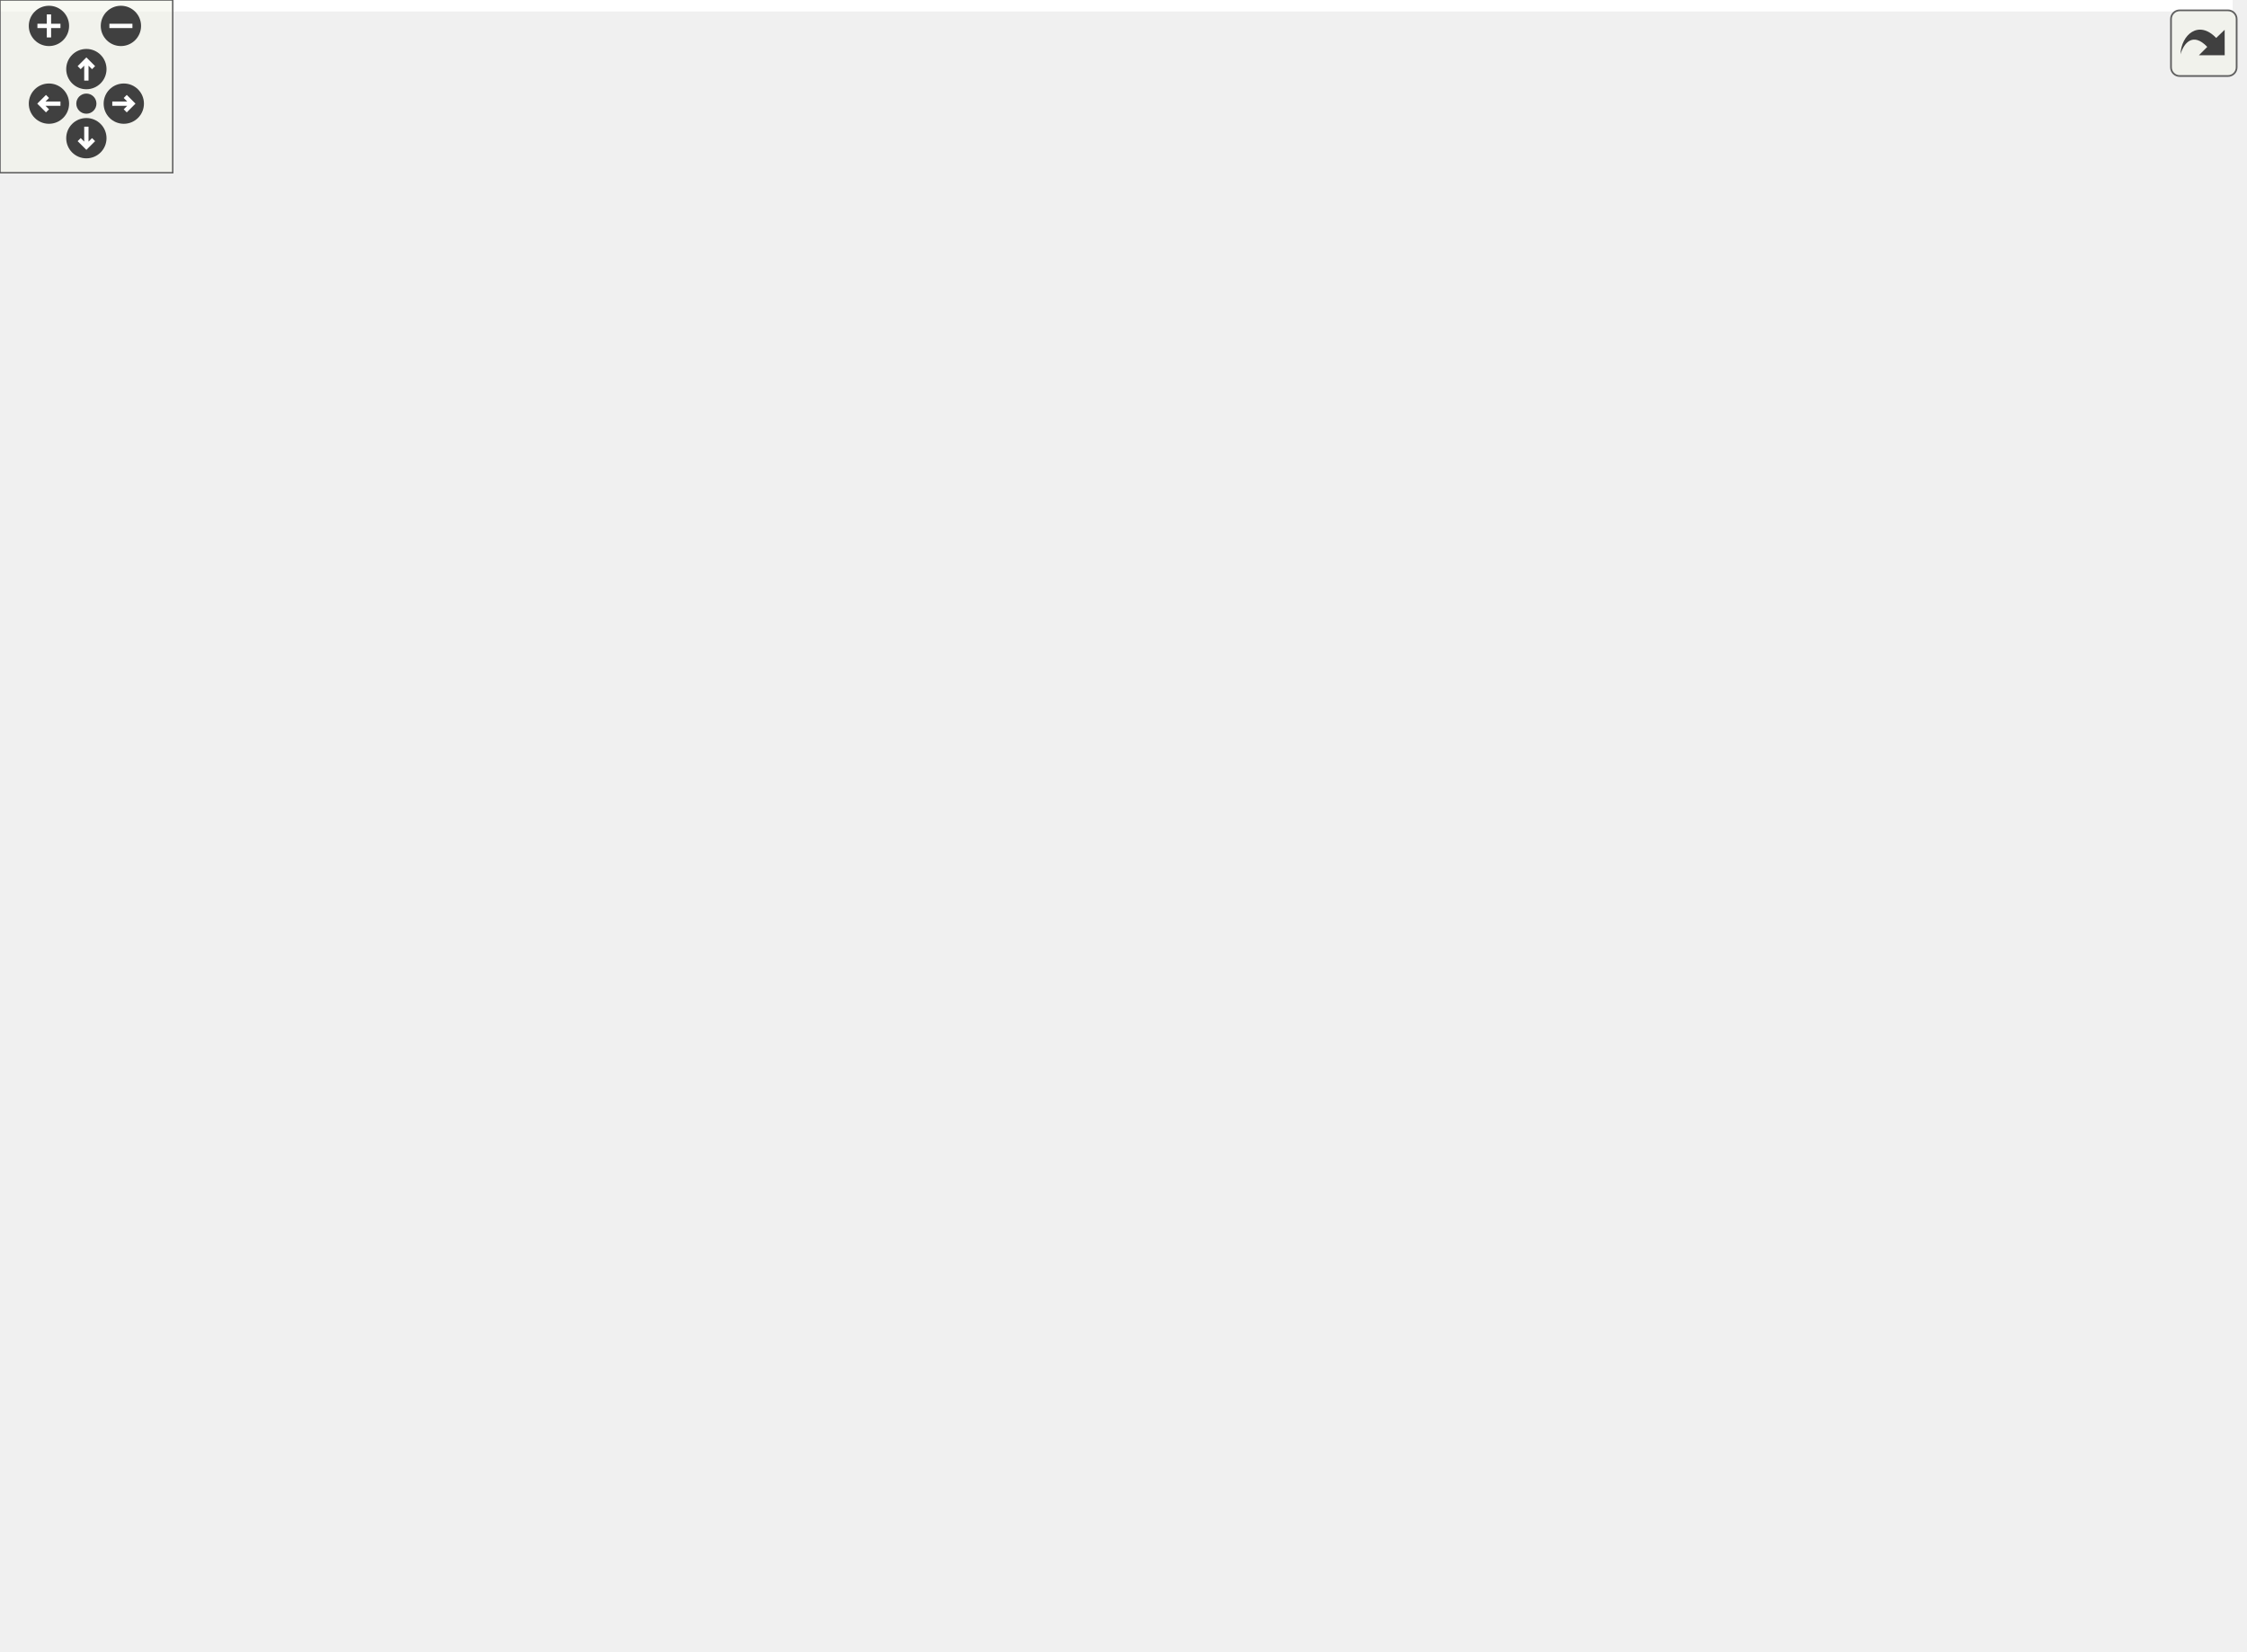
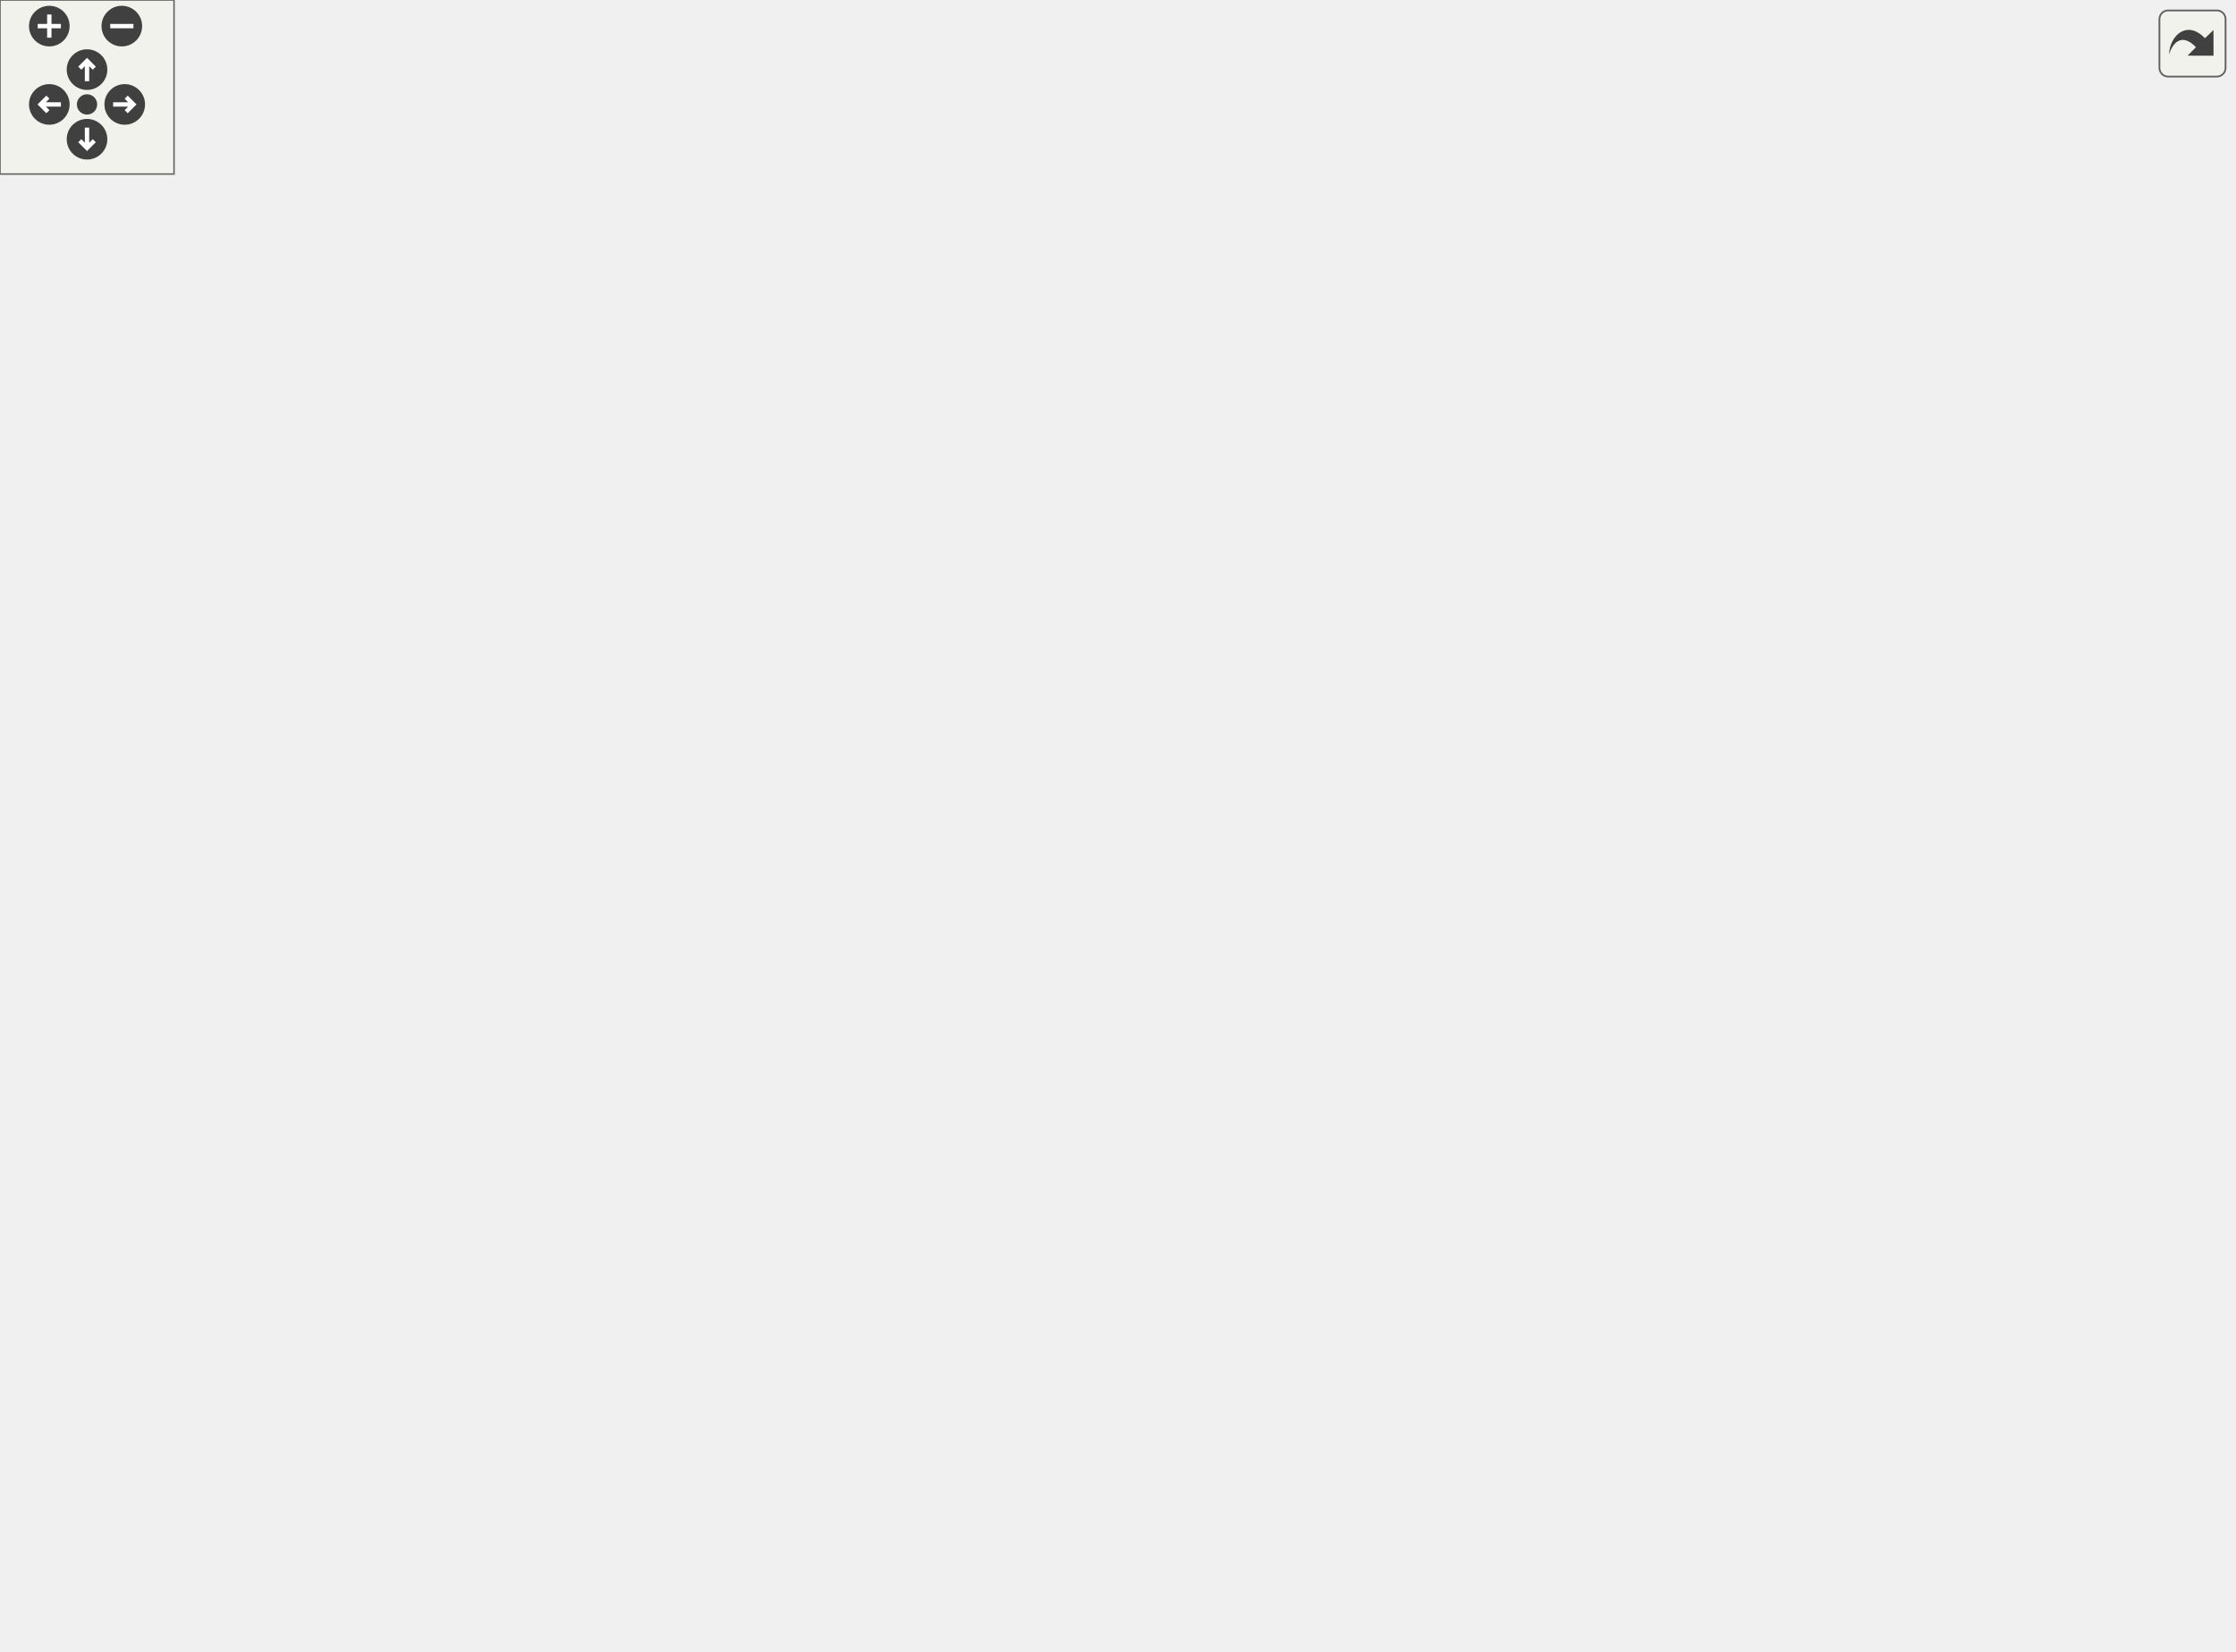
<svg xmlns="http://www.w3.org/2000/svg" xmlns:xlink="http://www.w3.org/1999/xlink" id="main" version="1.1" xml:space="preserve">
  <style type="text/css">
.edge:hover path { stroke: red; }
.edge:hover polygon { stroke: red; fill: red; }
</style>
  <defs>
    <circle id="rim" cx="0" cy="0" r="7" />
    <circle id="rim2" cx="0" cy="0" r="3.5" />
    <g id="zoomPlus">
      <use xlink:href="#rim" fill="#404040">
        <set attributeName="fill" to="#808080" begin="zoomplus.mouseover" end="zoomplus.mouseout" />
      </use>
      <path d="M-4,0h8M0,-4v8" fill="none" stroke="white" stroke-width="1.5" pointer-events="none" />
    </g>
    <g id="zoomMin">
      <use xlink:href="#rim" fill="#404040">
        <set attributeName="fill" to="#808080" begin="zoomminus.mouseover" end="zoomminus.mouseout" />
      </use>
      <path d="M-4,0h8" fill="none" stroke="white" stroke-width="1.5" pointer-events="none" />
    </g>
    <g id="dirArrow">
      <path fill="none" stroke="white" stroke-width="1.5" d="M0,-3.0v7 M-2.5,-0.5L0,-3.0L2.5,-0.5" />
    </g>
    <g id="resetDef">
      <use xlink:href="#rim2" fill="#404040">
        <set attributeName="fill" to="#808080" begin="reset.mouseover" end="reset.mouseout" />
      </use>
    </g>
  </defs>
  <svg id="graph" class="graph">
    <g id="viewport">
-       <polygon fill="white" stroke="transparent" points="-4,4 -4,-513 775.5,-513 775.5,4 -4,4" />
      <g id="node1" class="node">
        <g id="a_node1">
          <a xlink:title=" ">
            <polygon fill="#bfbfbf" stroke="black" points="379.5,-277.5 379.5,-296.5 449.5,-296.5 449.5,-277.5 379.5,-277.5" />
            <text text-anchor="middle" x="414.5" y="-284.5" font-family="Helvetica,sans-Serif" font-size="10.00">BasicAttack</text>
          </a>
        </g>
      </g>
      <g id="node3" class="node">
        <g id="a_node3">
-           <a xlink:href="class_player_controller.xhtml" target="_top" xlink:title="Player Controller is the main class that handles all the movement of the Player.">
-             <polygon fill="white" stroke="black" points="293.5,-201.5 293.5,-220.5 379.5,-220.5 379.5,-201.5 293.5,-201.5" />
+           <a xlink:href="class_player_controller.html" target="_top" xlink:title="Player Controller is the main class that handles all the movement of the Player.">
+             <polygon fill="none" stroke="black" points="293.5,-201.5 293.5,-220.5 379.5,-220.5 379.5,-201.5 293.5,-201.5" />
            <text text-anchor="middle" x="336.5" y="-208.5" font-family="Helvetica,sans-Serif" font-size="10.00">PlayerController</text>
          </a>
        </g>
      </g>
      <g id="edge37" class="edge">
        <path fill="none" stroke="#9a32cd" stroke-dasharray="5,2" d="M369.46,-281.23C355.68,-277.42 341.94,-270.71 333.5,-259 325.37,-247.72 329.36,-230.7 332.96,-220.53" />
        <polygon fill="#9a32cd" stroke="#9a32cd" points="368.9,-284.7 379.43,-283.53 370.47,-277.88 368.9,-284.7" />
        <text text-anchor="middle" x="361" y="-246.5" font-family="Helvetica,sans-Serif" font-size="10.00"> basicAttack</text>
      </g>
      <g id="node2" class="node">
        <g id="a_node2">
          <a xlink:title=" ">
-             <polygon fill="white" stroke="#bfbfbf" points="348,-411.5 348,-430.5 431,-430.5 431,-411.5 348,-411.5" />
+             <polygon fill="none" stroke="#bfbfbf" points="348,-411.5 348,-430.5 431,-430.5 431,-411.5 348,-411.5" />
            <text text-anchor="middle" x="389.5" y="-418.5" font-family="Helvetica,sans-Serif" font-size="10.00">MonoBehaviour</text>
          </a>
        </g>
      </g>
      <g id="edge1" class="edge">
        <path fill="none" stroke="midnightblue" d="M393.05,-401.28C398.54,-372.25 408.91,-317.54 412.89,-296.52" />
        <polygon fill="midnightblue" stroke="midnightblue" points="389.56,-400.86 391.14,-411.34 396.44,-402.17 389.56,-400.86" />
      </g>
      <g id="edge3" class="edge">
        <path fill="none" stroke="midnightblue" d="M379.77,-402.43C364.4,-373.55 335.14,-313.79 324.5,-259 322.81,-250.27 322.65,-247.7 324.5,-239 325.86,-232.58 328.86,-225.83 331.52,-220.68" />
        <polygon fill="midnightblue" stroke="midnightblue" points="376.73,-404.17 384.58,-411.29 382.89,-400.84 376.73,-404.17" />
      </g>
      <g id="node4" class="node">
        <g id="a_node4">
-           <a xlink:href="class_ability_cooldown.xhtml" target="_top" xlink:title=" ">
-             <polygon fill="white" stroke="black" points="217.5,-67.5 217.5,-86.5 303.5,-86.5 303.5,-67.5 217.5,-67.5" />
+           <a xlink:href="class_ability_cooldown.html" target="_top" xlink:title=" ">
+             <polygon fill="none" stroke="black" points="217.5,-67.5 217.5,-86.5 303.5,-86.5 303.5,-67.5 217.5,-67.5" />
            <text text-anchor="middle" x="260.5" y="-74.5" font-family="Helvetica,sans-Serif" font-size="10.00">AbilityCooldown</text>
          </a>
        </g>
      </g>
      <g id="edge5" class="edge">
        <path fill="none" stroke="midnightblue" d="M372.99,-404.12C331.77,-364.43 227.48,-263.72 225.5,-259 199.25,-196.43 240.48,-113.36 255.43,-86.66" />
        <polygon fill="midnightblue" stroke="midnightblue" points="370.71,-406.79 380.35,-411.2 375.57,-401.74 370.71,-406.79" />
      </g>
      <g id="node8" class="node">
        <g id="a_node8">
-           <a xlink:href="class_ability_indicator.xhtml" target="_top" xlink:title=" ">
-             <polygon fill="white" stroke="black" points="135.5,-0.5 135.5,-19.5 215.5,-19.5 215.5,-0.5 135.5,-0.5" />
+           <a xlink:href="class_ability_indicator.html" target="_top" xlink:title=" ">
+             <polygon fill="none" stroke="black" points="135.5,-0.5 135.5,-19.5 215.5,-19.5 215.5,-0.5 135.5,-0.5" />
            <text text-anchor="middle" x="175.5" y="-7.5" font-family="Helvetica,sans-Serif" font-size="10.00">AbilityIndicator</text>
          </a>
        </g>
      </g>
      <g id="edge12" class="edge">
        <path fill="none" stroke="midnightblue" d="M364.13,-406.37C323.33,-382.75 244.84,-329.86 216.5,-259 181.17,-170.67 176.28,-52.94 175.61,-19.93" />
        <polygon fill="midnightblue" stroke="midnightblue" points="362.51,-409.47 372.94,-411.35 365.96,-403.38 362.51,-409.47" />
      </g>
      <g id="node12" class="node">
        <g id="a_node12">
-           <a xlink:href="class_stats.xhtml" target="_top" xlink:title="Base class Stats of the entity.">
-             <polygon fill="white" stroke="black" points="417.5,-344.5 417.5,-363.5 457.5,-363.5 457.5,-344.5 417.5,-344.5" />
+           <a xlink:href="class_stats.html" target="_top" xlink:title="Base class Stats of the entity.">
+             <polygon fill="none" stroke="black" points="417.5,-344.5 417.5,-363.5 457.5,-363.5 457.5,-344.5 417.5,-344.5" />
            <text text-anchor="middle" x="437.5" y="-351.5" font-family="Helvetica,sans-Serif" font-size="10.00">Stats</text>
          </a>
        </g>
      </g>
      <g id="edge20" class="edge">
        <path fill="none" stroke="midnightblue" d="M402.12,-402.9C411.45,-390.27 423.76,-373.6 431.13,-363.63" />
        <polygon fill="midnightblue" stroke="midnightblue" points="399.1,-401.11 395.97,-411.23 404.73,-405.27 399.1,-401.11" />
      </g>
      <g id="node14" class="node">
        <g id="a_node14">
-           <a xlink:href="class_u_i_controller.xhtml" target="_top" xlink:title=" ">
-             <polygon fill="white" stroke="black" points="538,-344.5 538,-363.5 605,-363.5 605,-344.5 538,-344.5" />
+           <a xlink:href="class_u_i_controller.html" target="_top" xlink:title=" ">
+             <polygon fill="none" stroke="black" points="538,-344.5 538,-363.5 605,-363.5 605,-344.5 538,-344.5" />
            <text text-anchor="middle" x="571.5" y="-351.5" font-family="Helvetica,sans-Serif" font-size="10.00">UIController</text>
          </a>
        </g>
      </g>
      <g id="edge23" class="edge">
        <path fill="none" stroke="midnightblue" d="M423.28,-407.94C459.38,-395.04 515.71,-374.92 547.52,-363.56" />
        <polygon fill="midnightblue" stroke="midnightblue" points="421.91,-404.71 413.67,-411.37 424.26,-411.3 421.91,-404.71" />
      </g>
      <g id="node15" class="node">
        <g id="a_node15">
-           <a xlink:href="class_inventory.xhtml" target="_top" xlink:title=" ">
-             <polygon fill="white" stroke="black" points="657,-67.5 657,-86.5 712,-86.5 712,-67.5 657,-67.5" />
+           <a xlink:href="class_inventory.html" target="_top" xlink:title=" ">
+             <polygon fill="none" stroke="black" points="657,-67.5 657,-86.5 712,-86.5 712,-67.5 657,-67.5" />
            <text text-anchor="middle" x="684.5" y="-74.5" font-family="Helvetica,sans-Serif" font-size="10.00">Inventory</text>
          </a>
        </g>
      </g>
      <g id="edge27" class="edge">
        <path fill="none" stroke="midnightblue" d="M441.37,-419.88C531.03,-418.26 705.5,-408.27 705.5,-355 705.5,-355 705.5,-355 705.5,-143 705.5,-121.89 695.35,-98.71 689.16,-86.55" />
        <polygon fill="midnightblue" stroke="midnightblue" points="441.08,-416.39 431.14,-420.04 441.19,-423.39 441.08,-416.39" />
      </g>
      <g id="edge2" class="edge">
        <path fill="none" stroke="#9a32cd" stroke-dasharray="5,2" d="M372.5,-224.84C379.74,-228.6 386.84,-233.28 392.5,-239 403.27,-249.89 409.44,-267.04 412.37,-277.34" />
        <polygon fill="#9a32cd" stroke="#9a32cd" points="373.9,-221.64 363.36,-220.57 370.94,-227.98 373.9,-221.64" />
        <text text-anchor="middle" x="427" y="-246.5" font-family="Helvetica,sans-Serif" font-size="10.00"> controller</text>
      </g>
      <g id="edge6" class="edge">
        <path fill="none" stroke="#9a32cd" stroke-dasharray="5,2" d="M305.19,-196.75C287.73,-187.54 267.53,-173.41 257.5,-154 246.1,-131.95 253.06,-101.3 257.56,-86.57" />
        <polygon fill="#9a32cd" stroke="#9a32cd" points="304.02,-200.07 314.53,-201.37 307.12,-193.8 304.02,-200.07" />
        <text text-anchor="middle" x="293" y="-141.5" font-family="Helvetica,sans-Serif" font-size="10.00"> playerController</text>
      </g>
      <g id="node10" class="node">
        <g id="a_node10">
-           <a xlink:href="class_player_stats.xhtml" target="_top" xlink:title="Player Stats is the main class that controls all the Player Statistics in all time in the game execut...">
-             <polygon fill="white" stroke="black" points="469.5,-134.5 469.5,-153.5 537.5,-153.5 537.5,-134.5 469.5,-134.5" />
+           <a xlink:href="class_player_stats.html" target="_top" xlink:title="Player Stats is the main class that controls all the Player Statistics in all time in the game execut...">
+             <polygon fill="none" stroke="black" points="469.5,-134.5 469.5,-153.5 537.5,-153.5 537.5,-134.5 469.5,-134.5" />
            <text text-anchor="middle" x="503.5" y="-141.5" font-family="Helvetica,sans-Serif" font-size="10.00">PlayerStats</text>
          </a>
        </g>
      </g>
      <g id="edge24" class="edge">
        <path fill="none" stroke="#9a32cd" stroke-dasharray="5,2" d="M347.82,-193C353.72,-185.45 361.56,-177.13 370.5,-172 379.01,-167.12 432.71,-157.17 469.22,-150.8" />
        <polygon fill="#9a32cd" stroke="#9a32cd" points="344.87,-191.12 341.85,-201.28 350.54,-195.22 344.87,-191.12" />
        <text text-anchor="middle" x="406" y="-175" font-family="Helvetica,sans-Serif" font-size="10.00"> playerController</text>
      </g>
      <g id="edge4" class="edge">
        <path fill="none" stroke="#9a32cd" stroke-dasharray="5,2" d="M287.98,-91.63C303.96,-101.14 322.82,-115.46 332.5,-134 344,-156.02 340.76,-186.69 338.24,-201.42" />
        <polygon fill="#9a32cd" stroke="#9a32cd" points="289.42,-88.43 278.98,-86.59 285.99,-94.53 289.42,-88.43" />
        <text text-anchor="middle" x="376.5" y="-141.5" font-family="Helvetica,sans-Serif" font-size="10.00"> abilityCooldowns</text>
      </g>
      <g id="edge13" class="edge">
        <path fill="none" stroke="#9a32cd" stroke-dasharray="5,2" d="M211.12,-63.58C203.17,-59.89 195.57,-55.13 189.5,-49 181.59,-41 178.1,-28.16 176.59,-19.65" />
        <polygon fill="#9a32cd" stroke="#9a32cd" points="209.98,-66.89 220.56,-67.44 212.63,-60.41 209.98,-66.89" />
        <text text-anchor="middle" x="213" y="-41" font-family="Helvetica,sans-Serif" font-size="10.00"> currentCD</text>
      </g>
      <g id="edge25" class="edge">
        <path fill="none" stroke="#9a32cd" stroke-dasharray="5,2" d="M313.64,-80.29C367.35,-83.39 446.06,-90.33 472.5,-105 484.71,-111.77 494,-125.46 499.1,-134.43" />
        <polygon fill="#9a32cd" stroke="#9a32cd" points="313.77,-76.79 303.59,-79.74 313.38,-83.78 313.77,-76.79" />
        <text text-anchor="middle" x="523.5" y="-108" font-family="Helvetica,sans-Serif" font-size="10.00"> abilityCooldowns</text>
      </g>
      <g id="node5" class="node">
        <g id="a_node5">
-           <a xlink:href="class_ability.xhtml" target="_top" xlink:title="Base abstract class for an Ability.">
-             <polygon fill="white" stroke="black" points="117.5,-344.5 117.5,-363.5 161.5,-363.5 161.5,-344.5 117.5,-344.5" />
+           <a xlink:href="class_ability.html" target="_top" xlink:title="Base abstract class for an Ability.">
+             <polygon fill="none" stroke="black" points="117.5,-344.5 117.5,-363.5 161.5,-363.5 161.5,-344.5 117.5,-344.5" />
            <text text-anchor="middle" x="139.5" y="-351.5" font-family="Helvetica,sans-Serif" font-size="10.00">Ability</text>
          </a>
        </g>
      </g>
      <g id="edge7" class="edge">
        <path fill="none" stroke="#9a32cd" stroke-dasharray="5,2" d="M134.22,-334.51C126.81,-305.36 115.78,-247.26 130.5,-201 146.36,-151.18 157.93,-137.98 198.5,-105 208.34,-97 220.91,-90.95 232.16,-86.62" />
        <polygon fill="#9a32cd" stroke="#9a32cd" points="130.93,-335.75 136.91,-344.5 137.69,-333.93 130.93,-335.75" />
        <text text-anchor="middle" x="145" y="-208.5" font-family="Helvetica,sans-Serif" font-size="10.00"> ability</text>
      </g>
      <g id="node9" class="node">
        <g id="a_node9">
-           <a xlink:href="class_indicated_ability.xhtml" target="_top" xlink:title="Encapsulador de les Ability que han de mostrar l'indicador">
-             <polygon fill="white" stroke="black" points="0,-277.5 0,-296.5 83,-296.5 83,-277.5 0,-277.5" />
+           <a xlink:href="class_indicated_ability.html" target="_top" xlink:title="Encapsulador de les Ability que han de mostrar l'indicador">
+             <polygon fill="none" stroke="black" points="0,-277.5 0,-296.5 83,-296.5 83,-277.5 0,-277.5" />
            <text text-anchor="middle" x="41.5" y="-284.5" font-family="Helvetica,sans-Serif" font-size="10.00">IndicatedAbility</text>
          </a>
        </g>
      </g>
      <g id="edge15" class="edge">
        <path fill="none" stroke="midnightblue" d="M116.35,-339.17C109.57,-335.02 102.19,-330.4 95.5,-326 80.75,-316.3 64.21,-304.52 53.36,-296.67" />
        <polygon fill="midnightblue" stroke="midnightblue" points="114.72,-342.28 125.09,-344.47 118.35,-336.29 114.72,-342.28" />
      </g>
      <g id="node19" class="node">
        <g id="a_node19">
-           <a xlink:href="class_character.xhtml" target="_top" xlink:title=" ">
-             <polygon fill="white" stroke="black" points="140,-277.5 140,-296.5 199,-296.5 199,-277.5 140,-277.5" />
+           <a xlink:href="class_character.html" target="_top" xlink:title=" ">
+             <polygon fill="none" stroke="black" points="140,-277.5 140,-296.5 199,-296.5 199,-277.5 140,-277.5" />
            <text text-anchor="middle" x="169.5" y="-284.5" font-family="Helvetica,sans-Serif" font-size="10.00">Character</text>
          </a>
        </g>
      </g>
      <g id="edge35" class="edge">
        <path fill="none" stroke="#9a32cd" stroke-dasharray="5,2" d="M139.06,-334.08C139.54,-327.77 140.77,-320.86 143.5,-315 146.85,-307.8 152.91,-301.33 158.34,-296.53" />
        <polygon fill="#9a32cd" stroke="#9a32cd" points="135.56,-334.36 138.85,-344.43 142.55,-334.5 135.56,-334.36" />
        <text text-anchor="middle" x="162" y="-318" font-family="Helvetica,sans-Serif" font-size="10.00"> abilities</text>
      </g>
      <g id="node6" class="node">
        <g id="a_node6">
          <a xlink:title=" ">
-             <polygon fill="white" stroke="#bfbfbf" points="126,-484 126,-503 215,-503 215,-484 126,-484" />
+             <polygon fill="none" stroke="#bfbfbf" points="126,-484 126,-503 215,-503 215,-484 126,-484" />
            <text text-anchor="middle" x="170.5" y="-491" font-family="Helvetica,sans-Serif" font-size="10.00">ScriptableObject</text>
          </a>
        </g>
      </g>
      <g id="edge8" class="edge">
        <path fill="none" stroke="midnightblue" d="M166.3,-473.86C159.5,-443.73 146.37,-385.49 141.44,-363.6" />
        <polygon fill="midnightblue" stroke="midnightblue" points="162.95,-474.91 168.56,-483.9 169.78,-473.37 162.95,-474.91" />
      </g>
      <g id="node7" class="node">
        <g id="a_node7">
-           <a xlink:href="class_effect.xhtml" target="_top" xlink:title="Abstract base info container class for an Effect.">
-             <polygon fill="white" stroke="black" points="38,-411.5 38,-430.5 79,-430.5 79,-411.5 38,-411.5" />
+           <a xlink:href="class_effect.html" target="_top" xlink:title="Abstract base info container class for an Effect.">
+             <polygon fill="none" stroke="black" points="38,-411.5 38,-430.5 79,-430.5 79,-411.5 38,-411.5" />
            <text text-anchor="middle" x="58.5" y="-418.5" font-family="Helvetica,sans-Serif" font-size="10.00">Effect</text>
          </a>
        </g>
      </g>
      <g id="edge10" class="edge">
        <path fill="none" stroke="midnightblue" d="M148.15,-478.43C125.54,-464.2 91.3,-442.65 72.35,-430.72" />
        <polygon fill="midnightblue" stroke="midnightblue" points="146.44,-481.49 156.77,-483.86 150.17,-475.57 146.44,-481.49" />
      </g>
      <g id="node16" class="node">
        <g id="a_node16">
-           <a xlink:href="class_item.xhtml" target="_top" xlink:title="Base class for an Item">
-             <polygon fill="white" stroke="black" points="591,-411.5 591,-430.5 626,-430.5 626,-411.5 591,-411.5" />
+           <a xlink:href="class_item.html" target="_top" xlink:title="Base class for an Item">
+             <polygon fill="none" stroke="black" points="591,-411.5 591,-430.5 626,-430.5 626,-411.5 591,-411.5" />
            <text text-anchor="middle" x="608.5" y="-418.5" font-family="Helvetica,sans-Serif" font-size="10.00">Item</text>
          </a>
        </g>
      </g>
      <g id="edge29" class="edge">
        <path fill="none" stroke="midnightblue" d="M225.46,-483.65C324.85,-467.66 529.82,-434.66 590.93,-424.83" />
        <polygon fill="midnightblue" stroke="midnightblue" points="224.63,-480.24 215.32,-485.29 225.74,-487.15 224.63,-480.24" />
      </g>
      <g id="edge34" class="edge">
        <path fill="none" stroke="midnightblue" d="M173.76,-473.77C174.44,-469.27 175.07,-464.48 175.5,-460 181.15,-400.67 179.39,-385.59 180.5,-326 180.59,-321.11 181.44,-319.8 180.5,-315 179.25,-308.64 176.5,-301.89 174.07,-296.73" />
        <polygon fill="midnightblue" stroke="midnightblue" points="170.25,-473.55 172.09,-483.98 177.16,-474.68 170.25,-473.55" />
      </g>
      <g id="edge9" class="edge">
        <path fill="none" stroke="#9a32cd" stroke-dasharray="5,2" d="M54.8,-401.02C54.55,-394.44 55.53,-387.37 59.5,-382 63.07,-377.16 94.9,-367.44 117.31,-361.08" />
        <polygon fill="#9a32cd" stroke="#9a32cd" points="51.37,-401.77 56.11,-411.25 58.32,-400.88 51.37,-401.77" />
        <text text-anchor="middle" x="98.5" y="-385" font-family="Helvetica,sans-Serif" font-size="10.00"> aToAuthorEffects</text>
      </g>
      <g id="edge16" class="edge">
        <path fill="none" stroke="#9a32cd" stroke-dasharray="5,2" d="M46.41,-402.8C39.69,-392.16 31.99,-377.92 28.5,-364 22.44,-339.85 32.05,-310.67 37.76,-296.52" />
        <polygon fill="#9a32cd" stroke="#9a32cd" points="43.71,-405.06 52.16,-411.44 49.54,-401.18 43.71,-405.06" />
        <text text-anchor="middle" x="68.5" y="-351.5" font-family="Helvetica,sans-Serif" font-size="10.00"> aToEnemyEffects</text>
      </g>
      <g id="edge11" class="edge">
        <path fill="none" stroke="#9a32cd" stroke-dasharray="5,2" d="M217.43,-23.39C225.71,-27.16 233.88,-31.95 240.5,-38 249.31,-46.04 254.92,-58.88 257.89,-67.37" />
        <polygon fill="#9a32cd" stroke="#9a32cd" points="218.69,-20.12 208.11,-19.56 216.03,-26.59 218.69,-20.12" />
        <text text-anchor="middle" x="281.5" y="-41" font-family="Helvetica,sans-Serif" font-size="10.00"> abilityIndicator</text>
      </g>
      <g id="edge14" class="edge">
        <path fill="none" stroke="#9a32cd" stroke-dasharray="5,2" d="M46.59,-267.49C50.24,-252.62 54.5,-231.13 54.5,-212 54.5,-212 54.5,-212 54.5,-76 54.5,-38.56 100.01,-22.6 135.21,-15.85" />
        <polygon fill="#9a32cd" stroke="#9a32cd" points="43.14,-266.87 44.01,-277.43 49.91,-268.63 43.14,-266.87" />
        <text text-anchor="middle" x="71.5" y="-141.5" font-family="Helvetica,sans-Serif" font-size="10.00"> current</text>
      </g>
      <g id="edge39" class="edge">
        <path fill="none" stroke="#9a32cd" stroke-dasharray="5,2" d="M498.71,-163.58C491.75,-187.71 476.95,-230.16 452.5,-259 446.33,-266.29 437.77,-272.59 430.34,-277.27" />
        <polygon fill="#9a32cd" stroke="#9a32cd" points="502.17,-164.19 501.43,-153.62 495.42,-162.34 502.17,-164.19" />
        <text text-anchor="middle" x="497" y="-208.5" font-family="Helvetica,sans-Serif" font-size="10.00"> stats</text>
      </g>
      <g id="edge36" class="edge">
        <path fill="none" stroke="#9a32cd" stroke-dasharray="5,2" d="M483.17,-159.6C471.46,-167.45 456.18,-176.78 441.5,-183 421.83,-191.33 398.96,-197.59 379.6,-201.96" />
        <polygon fill="#9a32cd" stroke="#9a32cd" points="485.48,-162.26 491.73,-153.7 481.51,-156.49 485.48,-162.26" />
        <text text-anchor="middle" x="475" y="-175" font-family="Helvetica,sans-Serif" font-size="10.00"> stats</text>
      </g>
      <g id="edge17" class="edge">
        <path fill="none" stroke="#9a32cd" stroke-dasharray="5,2" d="M467.58,-131.35C442.7,-123.46 408.75,-113.05 378.5,-105 352.91,-98.19 323.93,-91.54 301.09,-86.55" />
        <polygon fill="#9a32cd" stroke="#9a32cd" points="466.73,-134.75 477.32,-134.45 468.85,-128.08 466.73,-134.75" />
        <text text-anchor="middle" x="443" y="-108" font-family="Helvetica,sans-Serif" font-size="10.00"> playerStats</text>
      </g>
      <g id="edge32" class="edge">
        <path fill="none" stroke="#9a32cd" stroke-dasharray="5,2" d="M548.01,-140.27C576.03,-137.14 612.29,-130.42 641.5,-116 655.97,-108.86 669.35,-95.54 677.22,-86.72" />
        <polygon fill="#9a32cd" stroke="#9a32cd" points="547.31,-136.83 537.71,-141.31 548.01,-143.79 547.31,-136.83" />
        <text text-anchor="middle" x="669" y="-108" font-family="Helvetica,sans-Serif" font-size="10.00"> stats</text>
      </g>
      <g id="node11" class="node">
        <g id="a_node11">
-           <a xlink:href="class_ability_affected_stats.xhtml" target="_top" xlink:title=" ">
-             <polygon fill="white" stroke="black" points="487.5,-239.5 487.5,-258.5 589.5,-258.5 589.5,-239.5 487.5,-239.5" />
+           <a xlink:href="class_ability_affected_stats.html" target="_top" xlink:title=" ">
+             <polygon fill="none" stroke="black" points="487.5,-239.5 487.5,-258.5 589.5,-258.5 589.5,-239.5 487.5,-239.5" />
            <text text-anchor="middle" x="538.5" y="-246.5" font-family="Helvetica,sans-Serif" font-size="10.00">AbilityAffectedStats</text>
          </a>
        </g>
      </g>
      <g id="edge18" class="edge">
        <path fill="none" stroke="midnightblue" d="M534.51,-229.43C530.9,-213.82 524.98,-191.07 517.5,-172 515.03,-165.71 511.53,-158.96 508.65,-153.78" />
        <polygon fill="midnightblue" stroke="midnightblue" points="531.14,-230.38 536.73,-239.38 537.97,-228.85 531.14,-230.38" />
      </g>
      <g id="edge38" class="edge">
        <path fill="none" stroke="#9a32cd" stroke-dasharray="5,2" d="M431.06,-334.79C426.64,-322.31 420.98,-306.31 417.55,-296.63" />
        <polygon fill="#9a32cd" stroke="#9a32cd" points="427.76,-335.97 434.4,-344.23 434.36,-333.64 427.76,-335.97" />
        <text text-anchor="middle" x="451" y="-318" font-family="Helvetica,sans-Serif" font-size="10.00"> otherStats</text>
      </g>
      <g id="edge19" class="edge">
        <path fill="none" stroke="midnightblue" d="M462.49,-338.91C468.35,-335.08 474.38,-330.68 479.5,-326 502.67,-304.8 523.63,-273.75 533.13,-258.75" />
        <polygon fill="midnightblue" stroke="midnightblue" points="460.23,-336.19 453.56,-344.42 463.91,-342.15 460.23,-336.19" />
      </g>
      <g id="node13" class="node">
        <g id="a_node13">
-           <a xlink:href="class_player_u_i_controller.xhtml" target="_top" xlink:title="UI Controller for the Player Stats">
-             <polygon fill="white" stroke="black" points="595,-239.5 595,-258.5 690,-258.5 690,-239.5 595,-239.5" />
+           <a xlink:href="class_player_u_i_controller.html" target="_top" xlink:title="UI Controller for the Player Stats">
+             <polygon fill="none" stroke="black" points="595,-239.5 595,-258.5 690,-258.5 690,-239.5 595,-239.5" />
            <text text-anchor="middle" x="642.5" y="-246.5" font-family="Helvetica,sans-Serif" font-size="10.00">PlayerUIController</text>
          </a>
        </g>
      </g>
      <g id="edge21" class="edge">
        <path fill="none" stroke="#9a32cd" stroke-dasharray="5,2" d="M622.36,-233.08C592.93,-211.27 539.09,-171.38 515.32,-153.76" />
        <polygon fill="#9a32cd" stroke="#9a32cd" points="620.53,-236.08 630.65,-239.22 624.7,-230.45 620.53,-236.08" />
        <text text-anchor="middle" x="625.5" y="-208.5" font-family="Helvetica,sans-Serif" font-size="10.00"> uiControl</text>
      </g>
      <g id="edge22" class="edge">
        <path fill="none" stroke="midnightblue" d="M583.39,-335.76C598.7,-313.54 624.74,-275.77 636.46,-258.76" />
        <polygon fill="midnightblue" stroke="midnightblue" points="580.35,-334 577.55,-344.22 586.11,-337.97 580.35,-334" />
      </g>
      <g id="edge26" class="edge">
        <path fill="none" stroke="#9a32cd" stroke-dasharray="5,2" d="M646.81,-89.02C631.94,-93.62 614.8,-99.22 599.5,-105 588.14,-109.29 585.73,-111.4 574.5,-116 558.76,-122.45 540.85,-129.26 526.96,-134.42" />
        <polygon fill="#9a32cd" stroke="#9a32cd" points="648.13,-92.28 656.68,-86.02 646.1,-85.58 648.13,-92.28" />
        <text text-anchor="middle" x="620.5" y="-108" font-family="Helvetica,sans-Serif" font-size="10.00"> inventory</text>
      </g>
      <g id="edge28" class="edge">
        <path fill="none" stroke="#9a32cd" stroke-dasharray="5,2" d="M636.23,-418.68C675.74,-415.13 743.5,-402.18 743.5,-355 743.5,-355 743.5,-355 743.5,-143 743.5,-117.4 718.09,-97.4 700.62,-86.69" />
        <polygon fill="#9a32cd" stroke="#9a32cd" points="635.86,-415.2 626.15,-419.43 636.38,-422.18 635.86,-415.2" />
        <text text-anchor="middle" x="757.5" y="-246.5" font-family="Helvetica,sans-Serif" font-size="10.00"> items</text>
      </g>
      <g id="node17" class="node">
        <g id="a_node17">
-           <a xlink:href="class_generic_dictionary.xhtml" target="_top" xlink:title=" ">
-             <polygon fill="white" stroke="black" points="619.5,-478.5 619.5,-508.5 719.5,-508.5 719.5,-478.5 619.5,-478.5" />
+           <a xlink:href="class_generic_dictionary.html" target="_top" xlink:title=" ">
+             <polygon fill="none" stroke="black" points="619.5,-478.5 619.5,-508.5 719.5,-508.5 719.5,-478.5 619.5,-478.5" />
            <text text-anchor="start" x="627.5" y="-496.5" font-family="Helvetica,sans-Serif" font-size="10.00">GenericDictionary&lt;</text>
            <text text-anchor="middle" x="669.5" y="-485.5" font-family="Helvetica,sans-Serif" font-size="10.00"> IntStatistic, int &gt;</text>
          </a>
        </g>
      </g>
      <g id="edge30" class="edge">
        <path fill="none" stroke="#9a32cd" stroke-dasharray="5,2" d="M650.36,-470.38C638.81,-457.04 624.73,-440.76 616.19,-430.89" />
        <polygon fill="#9a32cd" stroke="#9a32cd" points="647.97,-472.96 657.16,-478.23 653.26,-468.38 647.97,-472.96" />
        <text text-anchor="middle" x="663.5" y="-452" font-family="Helvetica,sans-Serif" font-size="10.00"> iEffectsInt</text>
      </g>
      <g id="node18" class="node">
        <g id="a_node18">
-           <a xlink:href="class_generic_dictionary.xhtml" target="_top" xlink:title=" ">
-             <polygon fill="white" stroke="black" points="491.5,-478.5 491.5,-508.5 601.5,-508.5 601.5,-478.5 491.5,-478.5" />
+           <a xlink:href="class_generic_dictionary.html" target="_top" xlink:title=" ">
+             <polygon fill="none" stroke="black" points="491.5,-478.5 491.5,-508.5 601.5,-508.5 601.5,-478.5 491.5,-478.5" />
            <text text-anchor="start" x="499.5" y="-496.5" font-family="Helvetica,sans-Serif" font-size="10.00">GenericDictionary&lt;</text>
            <text text-anchor="middle" x="546.5" y="-485.5" font-family="Helvetica,sans-Serif" font-size="10.00"> FloatStatistic, float &gt;</text>
          </a>
        </g>
      </g>
      <g id="edge31" class="edge">
        <path fill="none" stroke="#9a32cd" stroke-dasharray="5,2" d="M557.53,-469.19C561.4,-462.28 566.14,-454.97 571.5,-449 577.98,-441.78 586.68,-435.31 594.02,-430.51" />
        <polygon fill="#9a32cd" stroke="#9a32cd" points="554.35,-467.72 552.81,-478.2 560.55,-470.96 554.35,-467.72" />
        <text text-anchor="middle" x="600.5" y="-452" font-family="Helvetica,sans-Serif" font-size="10.00"> iEffectsFloat</text>
      </g>
      <g id="edge33" class="edge">
        <path fill="none" stroke="#9a32cd" stroke-dasharray="5,2" d="M189.45,-271.61C204.33,-261.41 225.45,-247.98 245.5,-239 262.64,-231.32 282.57,-225.13 299.39,-220.62" />
        <polygon fill="#9a32cd" stroke="#9a32cd" points="187.25,-268.88 181.06,-277.48 191.26,-274.62 187.25,-268.88" />
        <text text-anchor="middle" x="267.5" y="-246.5" font-family="Helvetica,sans-Serif" font-size="10.00"> character</text>
      </g>
    </g>
  </svg>
  <g id="navigator" transform="translate(0 0)" fill="#404254">
    <rect fill="#f2f5e9" fill-opacity="0.5" stroke="#606060" stroke-width=".5" x="0" y="0" width="60" height="60" />
    <use id="zoomplus" xlink:href="#zoomPlus" x="17" y="9" />
    <use id="zoomminus" xlink:href="#zoomMin" x="42" y="9" />
    <use id="reset" xlink:href="#resetDef" x="30" y="36" />
    <g id="arrowUp" xlink:href="#dirArrow" transform="translate(30 24)">
      <use xlink:href="#rim" fill="#404040">
        <set attributeName="fill" to="#808080" begin="arrowUp.mouseover" end="arrowUp.mouseout" />
      </use>
      <path fill="none" stroke="white" stroke-width="1.5" d="M0,-3.0v7 M-2.5,-0.5L0,-3.0L2.5,-0.5" />
    </g>
    <g id="arrowRight" xlink:href="#dirArrow" transform="rotate(90) translate(36 -43)">
      <use xlink:href="#rim" fill="#404040">
        <set attributeName="fill" to="#808080" begin="arrowRight.mouseover" end="arrowRight.mouseout" />
      </use>
      <path fill="none" stroke="white" stroke-width="1.5" d="M0,-3.0v7 M-2.5,-0.5L0,-3.0L2.5,-0.5" />
    </g>
    <g id="arrowDown" xlink:href="#dirArrow" transform="rotate(180) translate(-30 -48)">
      <use xlink:href="#rim" fill="#404040">
        <set attributeName="fill" to="#808080" begin="arrowDown.mouseover" end="arrowDown.mouseout" />
      </use>
      <path fill="none" stroke="white" stroke-width="1.5" d="M0,-3.0v7 M-2.5,-0.5L0,-3.0L2.5,-0.5" />
    </g>
    <g id="arrowLeft" xlink:href="#dirArrow" transform="rotate(270) translate(-36 17)">
      <use xlink:href="#rim" fill="#404040">
        <set attributeName="fill" to="#808080" begin="arrowLeft.mouseover" end="arrowLeft.mouseout" />
      </use>
      <path fill="none" stroke="white" stroke-width="1.5" d="M0,-3.0v7 M-2.5,-0.5L0,-3.0L2.5,-0.5" />
    </g>
  </g>
  <svg viewBox="0 0 15 15" width="100%" height="30px" preserveAspectRatio="xMaxYMin meet">
    <g id="arrow_out" transform="scale(0.3 0.3)">
      <a xlink:href="class_basic_attack__coll__graph_org.svg" target="_base">
        <rect id="button" ry="5" rx="5" y="6" x="6" height="38" width="38" fill="#f2f5e9" fill-opacity="0.5" stroke="#606060" stroke-width="1.0" />
        <path id="arrow" d="M 11.5,31.437 C 11.94,20.098 22.043,11.323 32.159,21.979 L 37.069,17.246 C 37.069,17.246 37.088,32 37.088,32 L 22.16,31.978 C 22.16,31.978 26.998,27.14 26.998,27.14 C 18.529,18.264 13.292,25.23 11.5,31.437 z" style="fill:#404040;" />
      </a>
    </g>
  </svg>
</svg>
